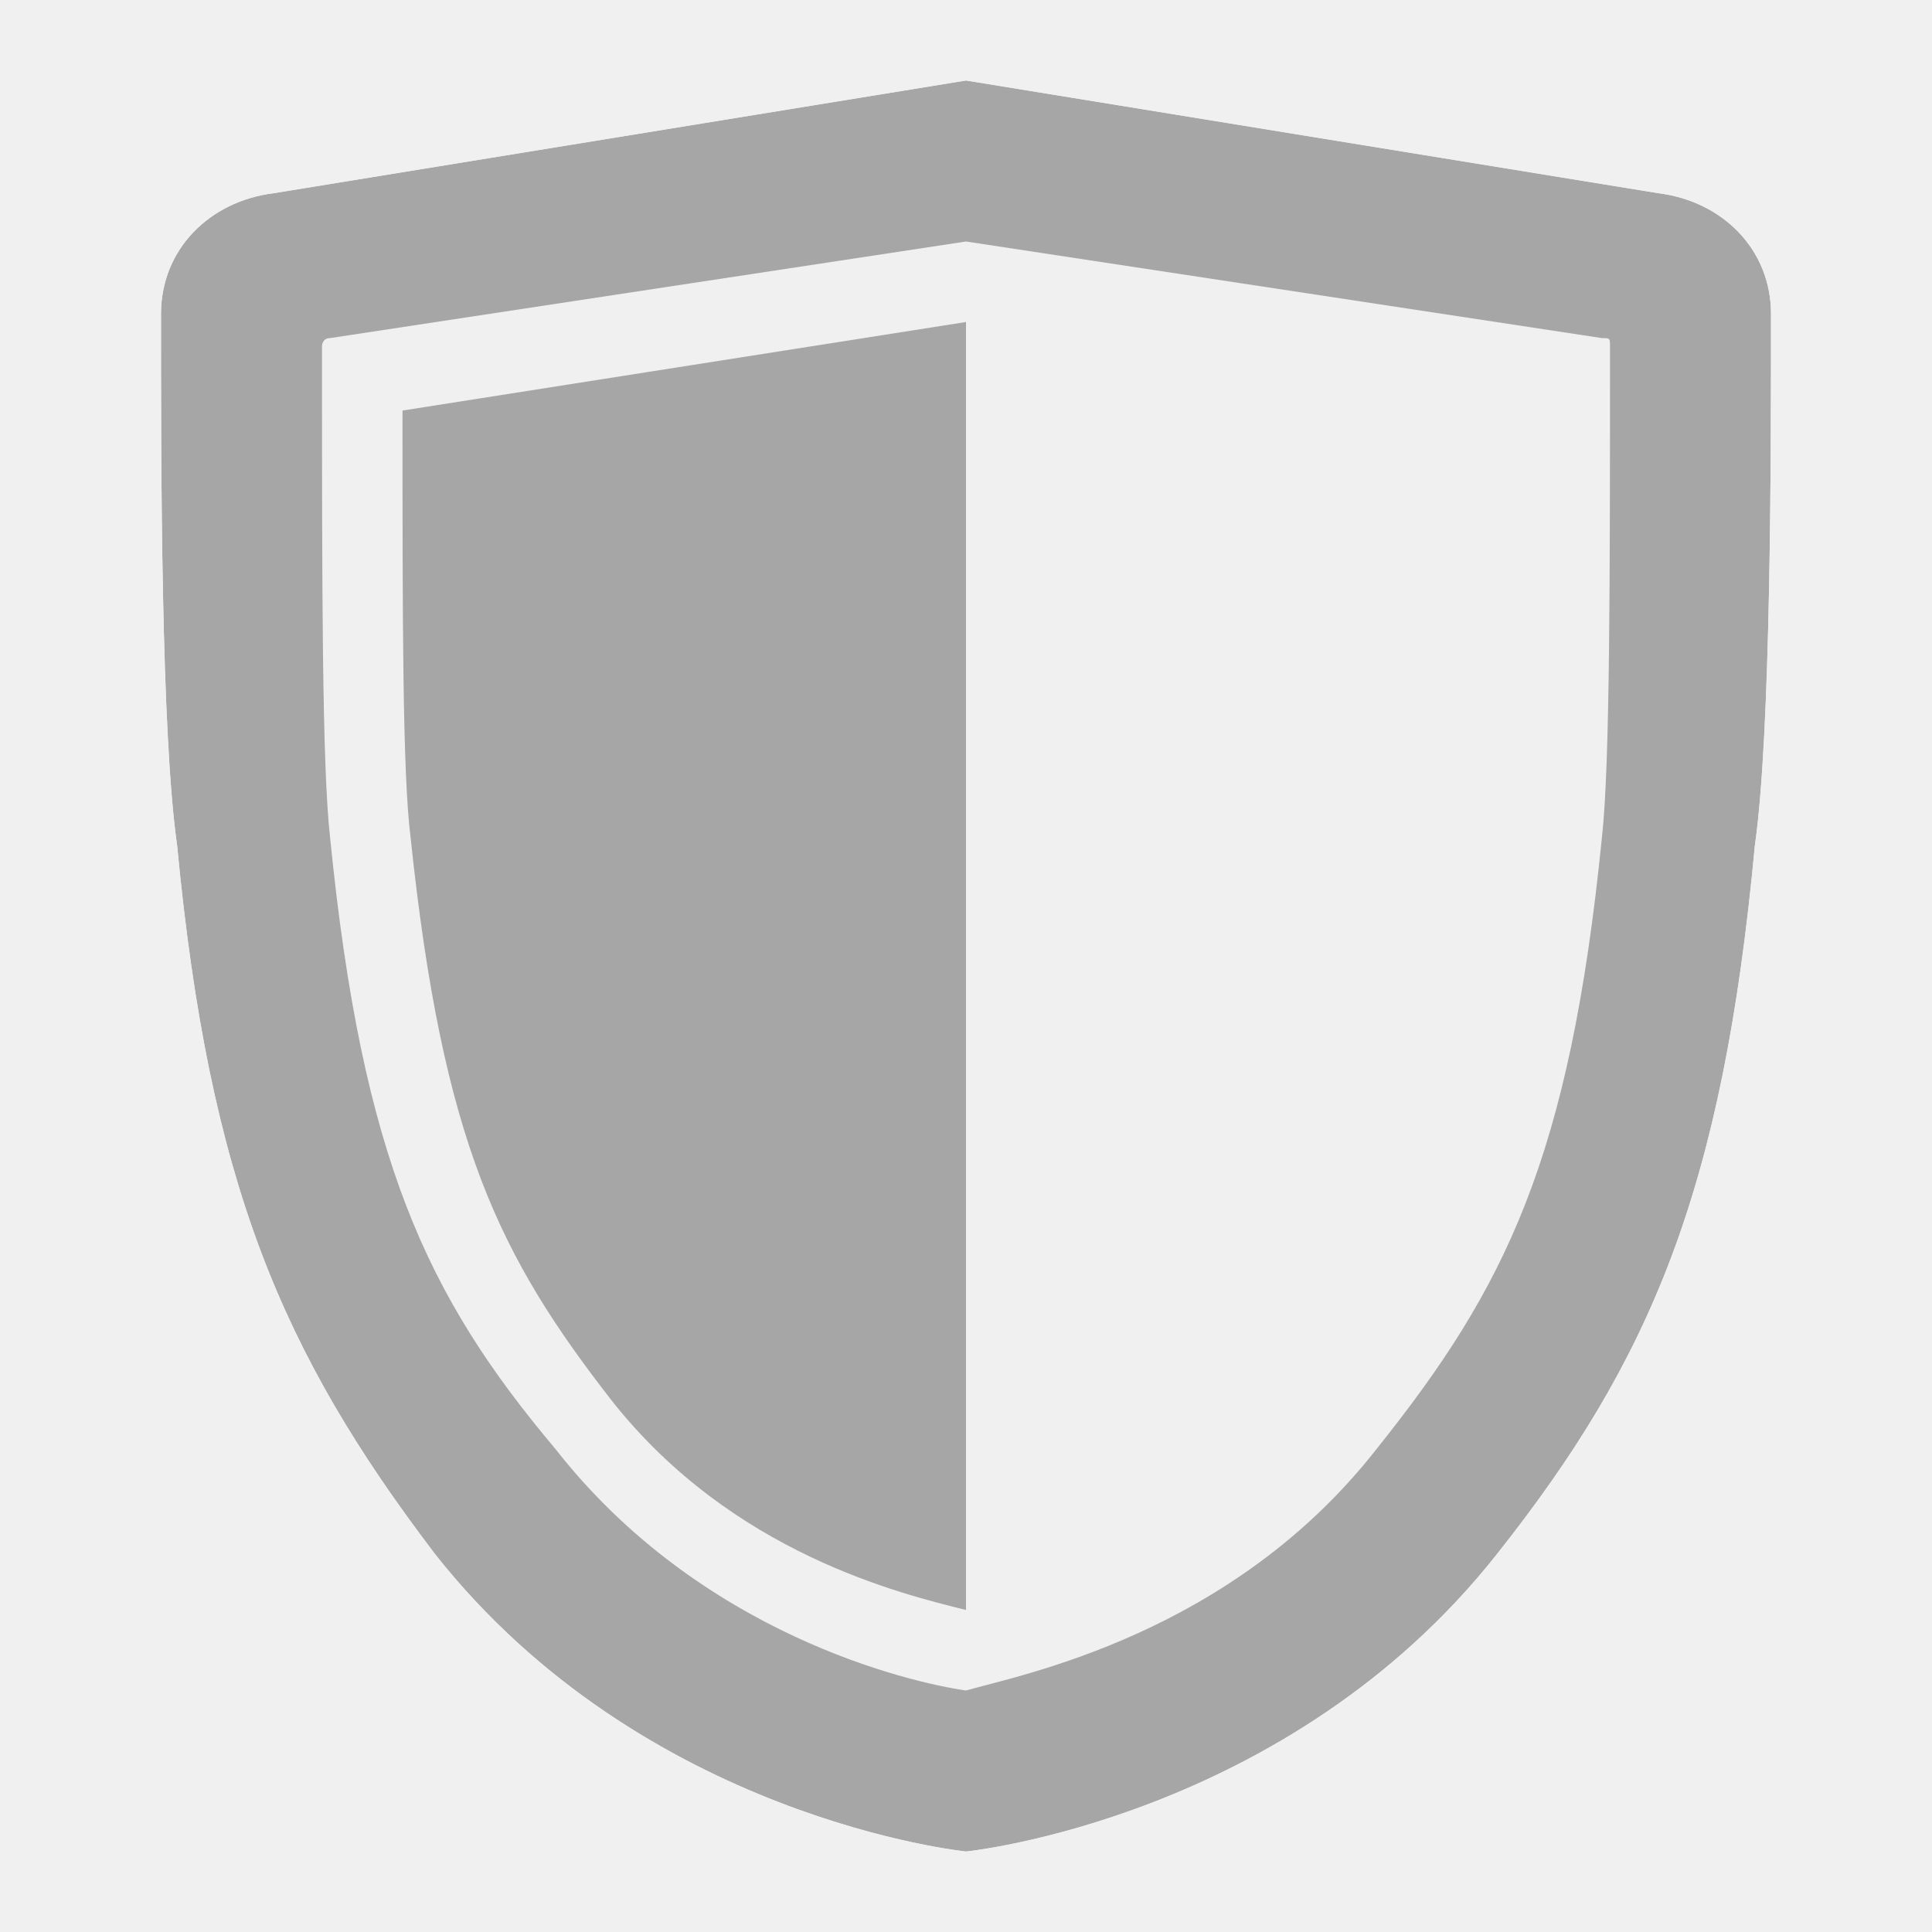
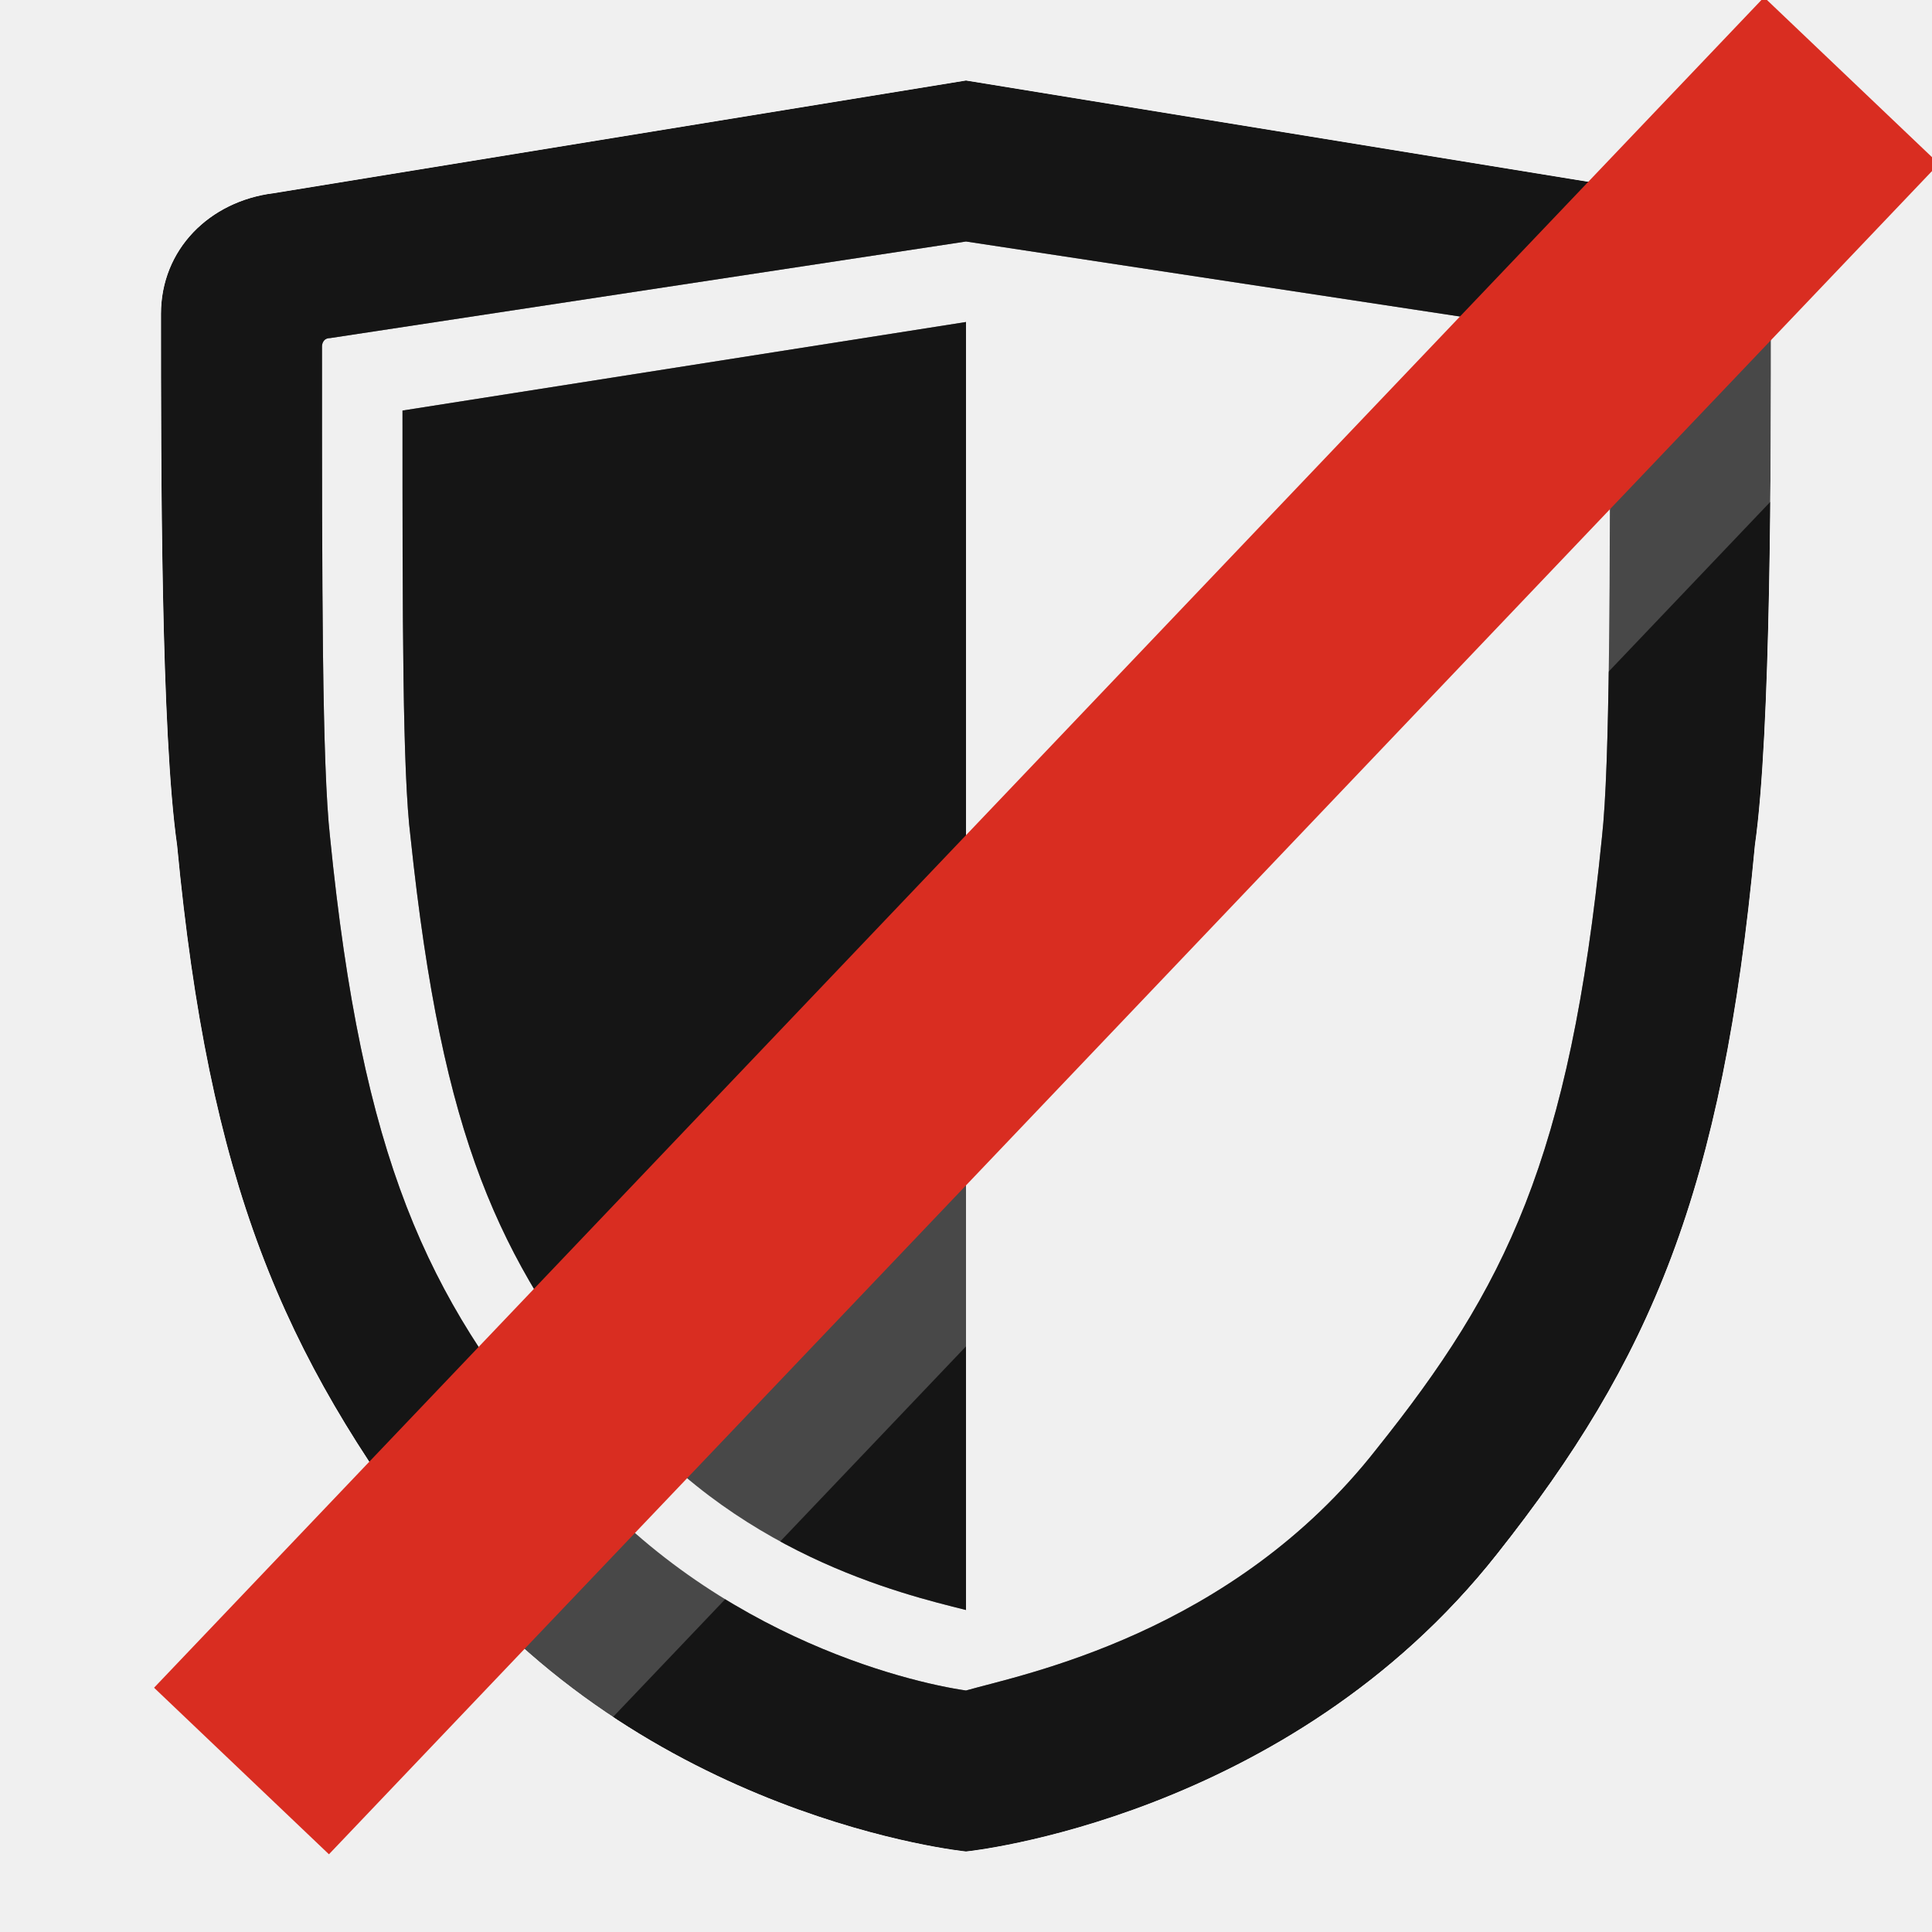
<svg xmlns="http://www.w3.org/2000/svg" xmlns:xlink="http://www.w3.org/1999/xlink" width="24" height="24" viewBox="0 0 24 24">
+   <style>
+ 
+ .fieldtext {
+   fill: -moz-fieldtext;
+   /* The fill-opacity needs to be sufficient for high-contrast settings, and
+      pathological Gtk themes where -moz-fieldtext provides low contrast by
+      default. */
+   fill-opacity: .7;
+ }
+ 
+ 
+ .highlighttext {
+   fill: highlighttext;
+   fill-opacity: 1;
+ }
+ 
+ .black {
+   fill: black;
+   fill-opacity: .6;
+ }
+ 
+ .white {
+   fill: white;
+   fill-opacity: .7;
+ }
+ 
+ </style>
+   <style>
+     g:not(:target) {
+       display: none;
+     }
+   </style>
  <defs>
    <path id="shape-shield-outer" d="M12,1L3.4,2.4C2.6,2.5,2,3.1,2,3.9c0,1.9,0,5.2,0.2,6.6c0.4,4.2,1.3,6.3,3.2,8.8C8,22.6,12,23,12,23s4-0.4,6.6-3.7 c1.9-2.4,2.8-4.5,3.2-8.8C22,9.1,22,5.7,22,3.9c0-0.8-0.6-1.4-1.4-1.5L12,1L12,1z" />
    <path id="shape-shield-inner" d="M12,3l7.9,1.2c0.1,0,0.1,0,0.1,0.1c0,2.9,0,5.2-0.1,6.1c-0.4,4-1.2,5.6-2.8,7.6c-1.8,2.3-4.4,2.8-5.1,3 c-0.7-0.1-3.3-0.7-5.1-3c-1.6-1.9-2.4-3.6-2.8-7.6C4,9.5,4,7.3,4,4.3c0,0,0-0.1,0.1-0.1L12,3" />
    <path id="shape-shield-detail" d="M12,20c-0.8-0.2-2.9-0.7-4.4-2.6c-1.4-1.8-2.1-3.2-2.5-7C5,9.6,5,7.7,5,5.1L12,4 V20z" />
    <mask id="mask-shield-cutout">
      <rect width="24" height="24" fill="#000" />
      <use xlink:href="#shape-shield-outer" fill="#fff" />
      <use xlink:href="#shape-shield-inner" fill="#000" />
      <use xlink:href="#shape-shield-detail" fill="#fff" />
    </mask>
+     <mask id="mask-shield-cutout-disabled">
+       <rect width="24" height="24" fill="#000" />
+       <use xlink:href="#shape-shield-outer" fill="#fff" />
+       <use xlink:href="#shape-shield-inner" fill="#000" />
+       <use xlink:href="#shape-shield-detail" fill="#fff" />
+       <line x1="3" y1="24" x2="23" y2="3" stroke="#000" stroke-width="3" />
+     </mask>
  </defs>
-   <use xlink:href="#shape-shield-outer" mask="url(#mask-shield-cutout)" fill="#a6a6a6" />
+   <g id="enabled">
+     <use class="fieldtext" xlink:href="#shape-shield-outer" mask="url(#mask-shield-cutout)" />
+   </g>
+   <g id="disabled">
+     <use class="fieldtext" xlink:href="#shape-shield-outer" mask="url(#mask-shield-cutout-disabled)" />
+     <line x1="3" y1="22" x2="23" y2="1" stroke="#d92d21" stroke-width="3" />
+   </g>
</svg>
